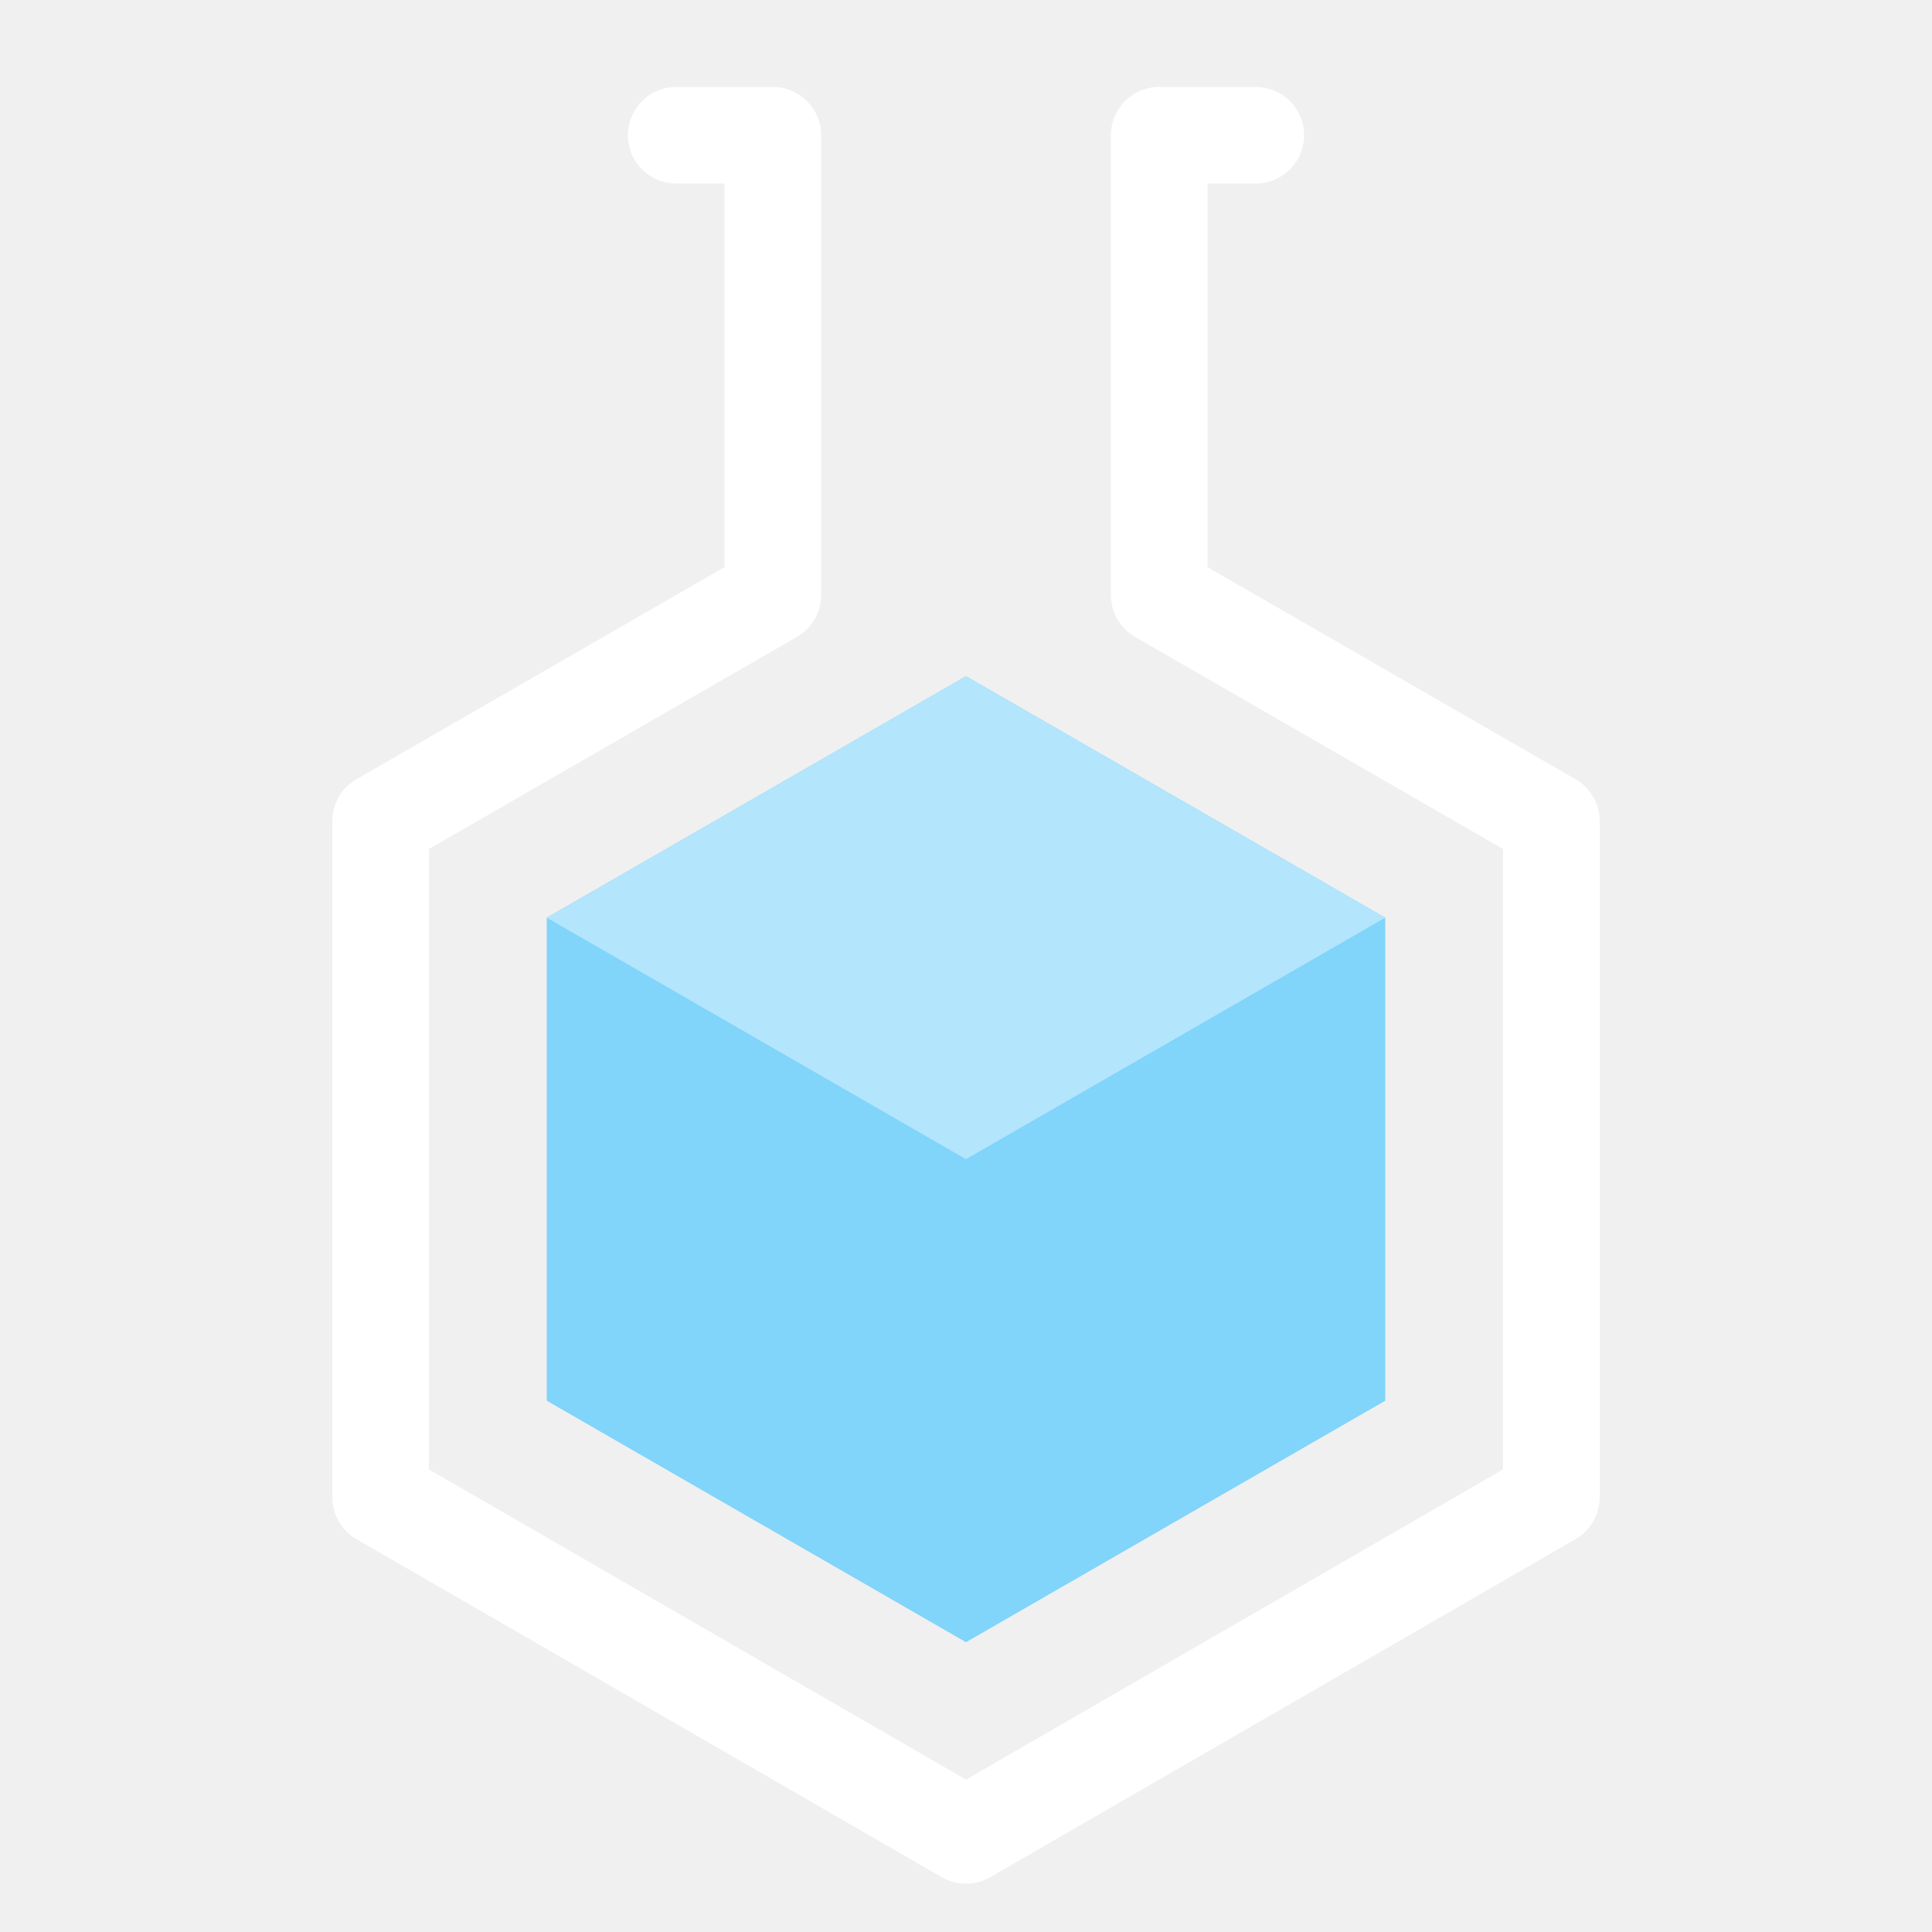
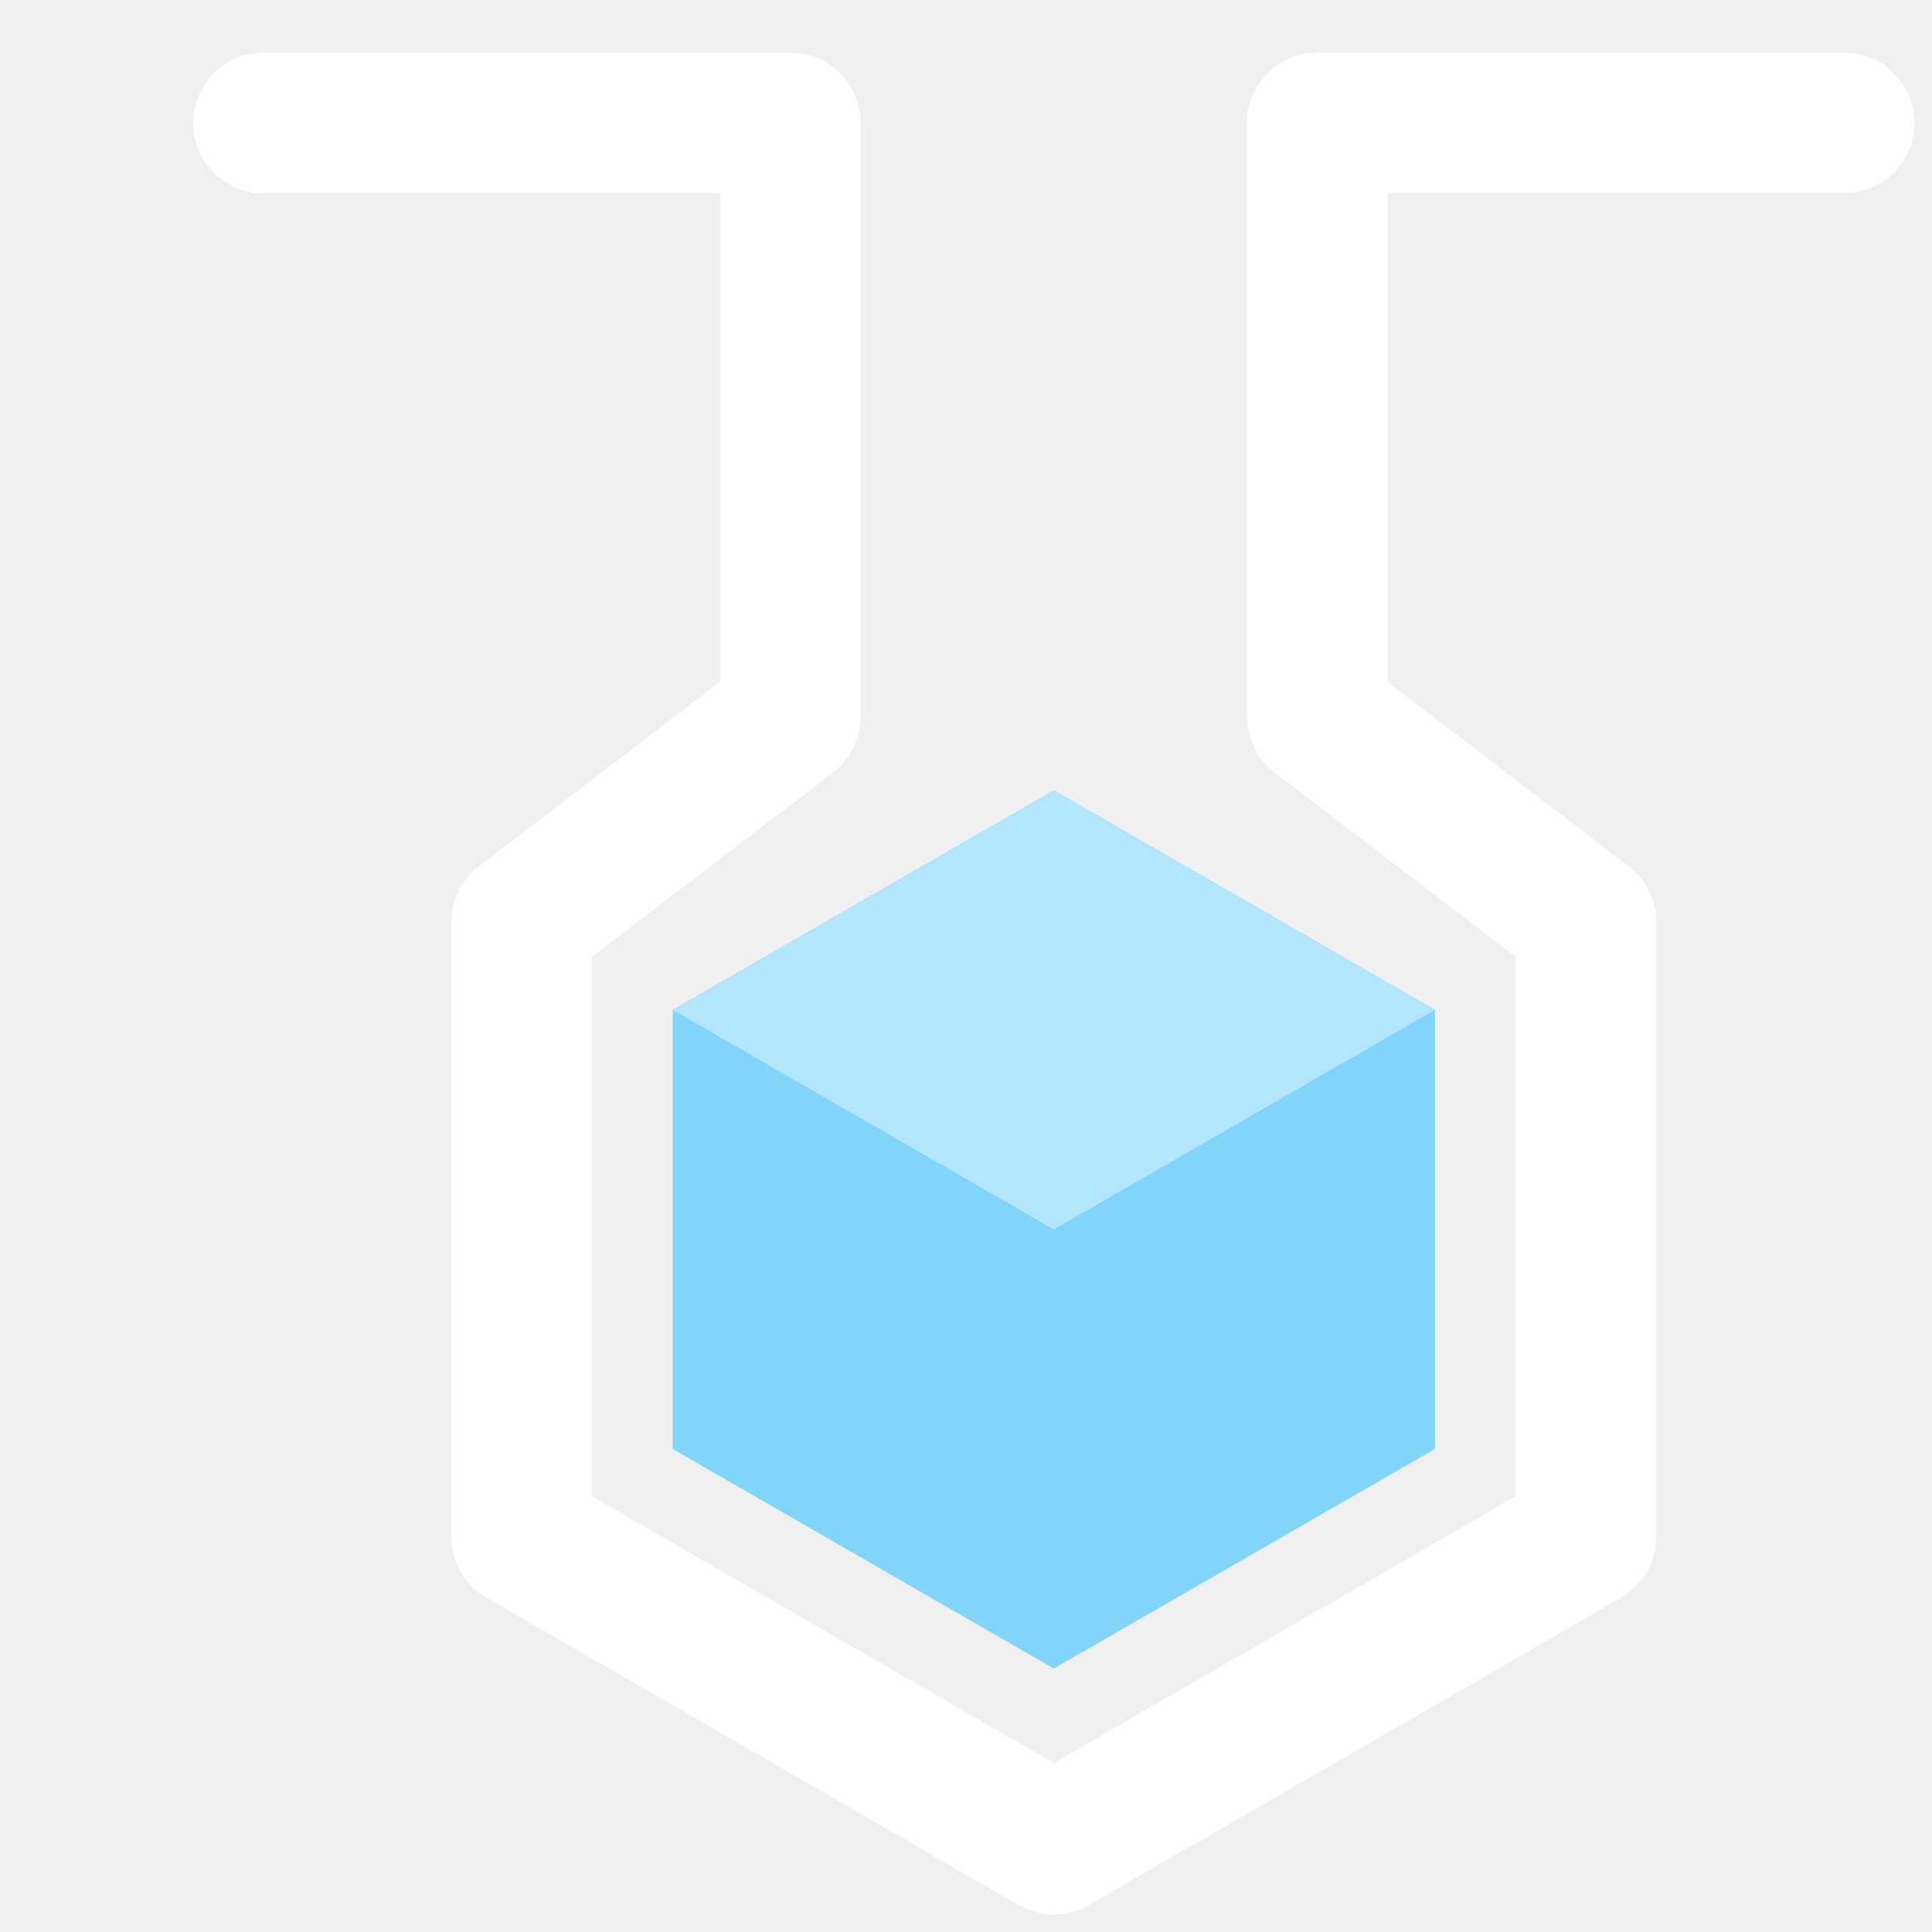
- <svg xmlns="http://www.w3.org/2000/svg" viewBox="-50 -50 100 100" style="overflow: visible">
+ <svg xmlns="http://www.w3.org/2000/svg" viewBox="-60 -60 110 110" style="overflow: visible">
  <style>
  circle {
    animation: float 2s ease-out forwards infinite,
    fade 2s ease-out forwards infinite;
  }
  circle:nth-of-type(1) {
    animation-delay: 0.1s;
  }
  circle:nth-of-type(2) {
    animation-delay: 0.4s;
  }
  circle:nth-of-type(3) {
    animation-delay: 1.1s;
  }
  @keyframes float {
    50% {
      transform: translateY(0);
    }
    100% {
      transform: translateY(-45px);
    }
  }
  @keyframes fade {
    75% {
      opacity: 1;
    }
    100% {
      opacity: 0;
    }
  }
  </style>
  <circle fill="#b3e5fc" cx="0" cy="0" r="3" />
  <circle fill="#b3e5fc" cx="0" cy="0" r="3" />
  <circle fill="#b3e5fc" cx="0" cy="0" r="3" />
  <path fill="#81d4fa" d="       M 0.0 -15.0       L -21.7 -2.5       L -21.7 22.5       L -0.0 35.0       L 21.7 22.5       L 21.7 -2.5       z     " />
  <path fill="#b3e5fc" d="       M 0.0 -15.0       L -21.7 -2.5       L 0 10       L 21.7 -2.5       z     " />
-   <path fill="none" stroke="#ffffff" stroke-width="5" stroke-linecap="round" stroke-linejoin="round" d="       M -15 -43       L -10 -43       L -10 -19.2       L -30.3 -7.5       L -30.3 27.5       L -0 45       L 30.3 27.5       L 30.3 -7.5       L 10 -19.2       L 10 -43       L 15 -43     " />
+   <path fill="none" stroke="#ffffff" stroke-width="8" stroke-linecap="round" stroke-linejoin="round" d="       M -45 -53       L -15 -53       L -15 -19.2       L -30.3 -7.5       L -30.3 27.5       L -0 45       L 30.3 27.5       L 30.3 -7.5       L 15 -19.2       L 15 -53       L 45 -53     " />
</svg>
